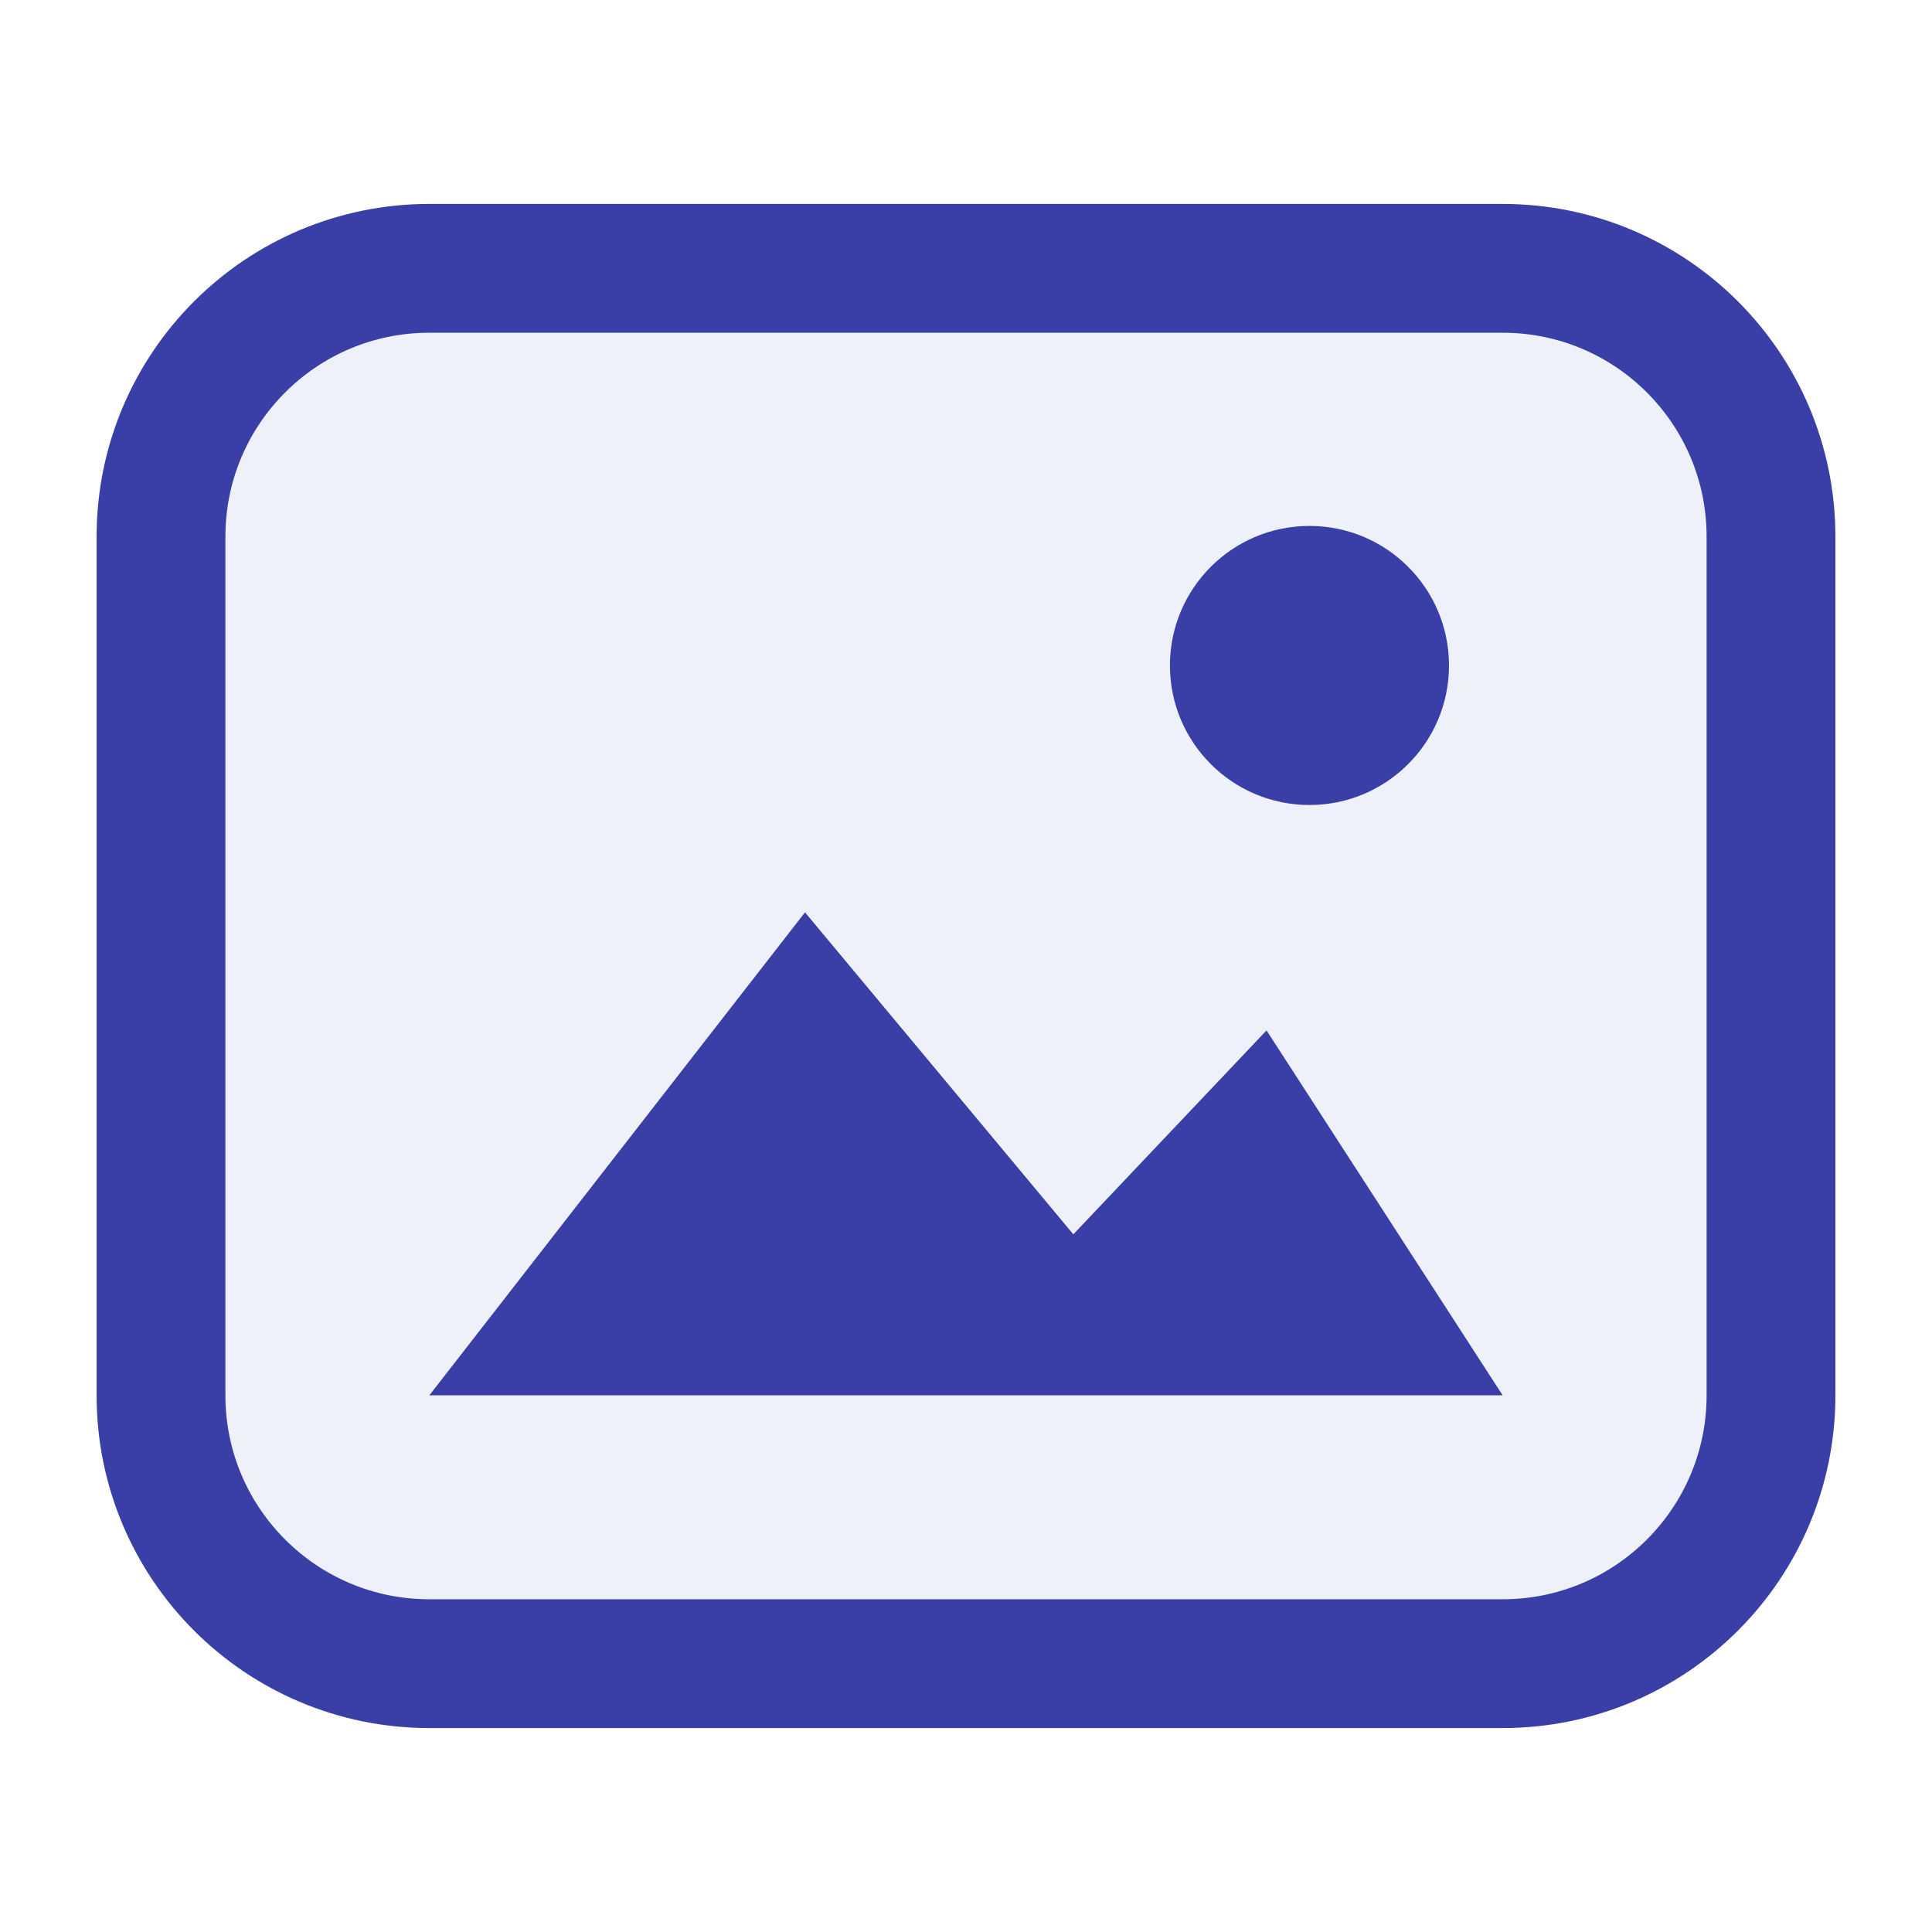
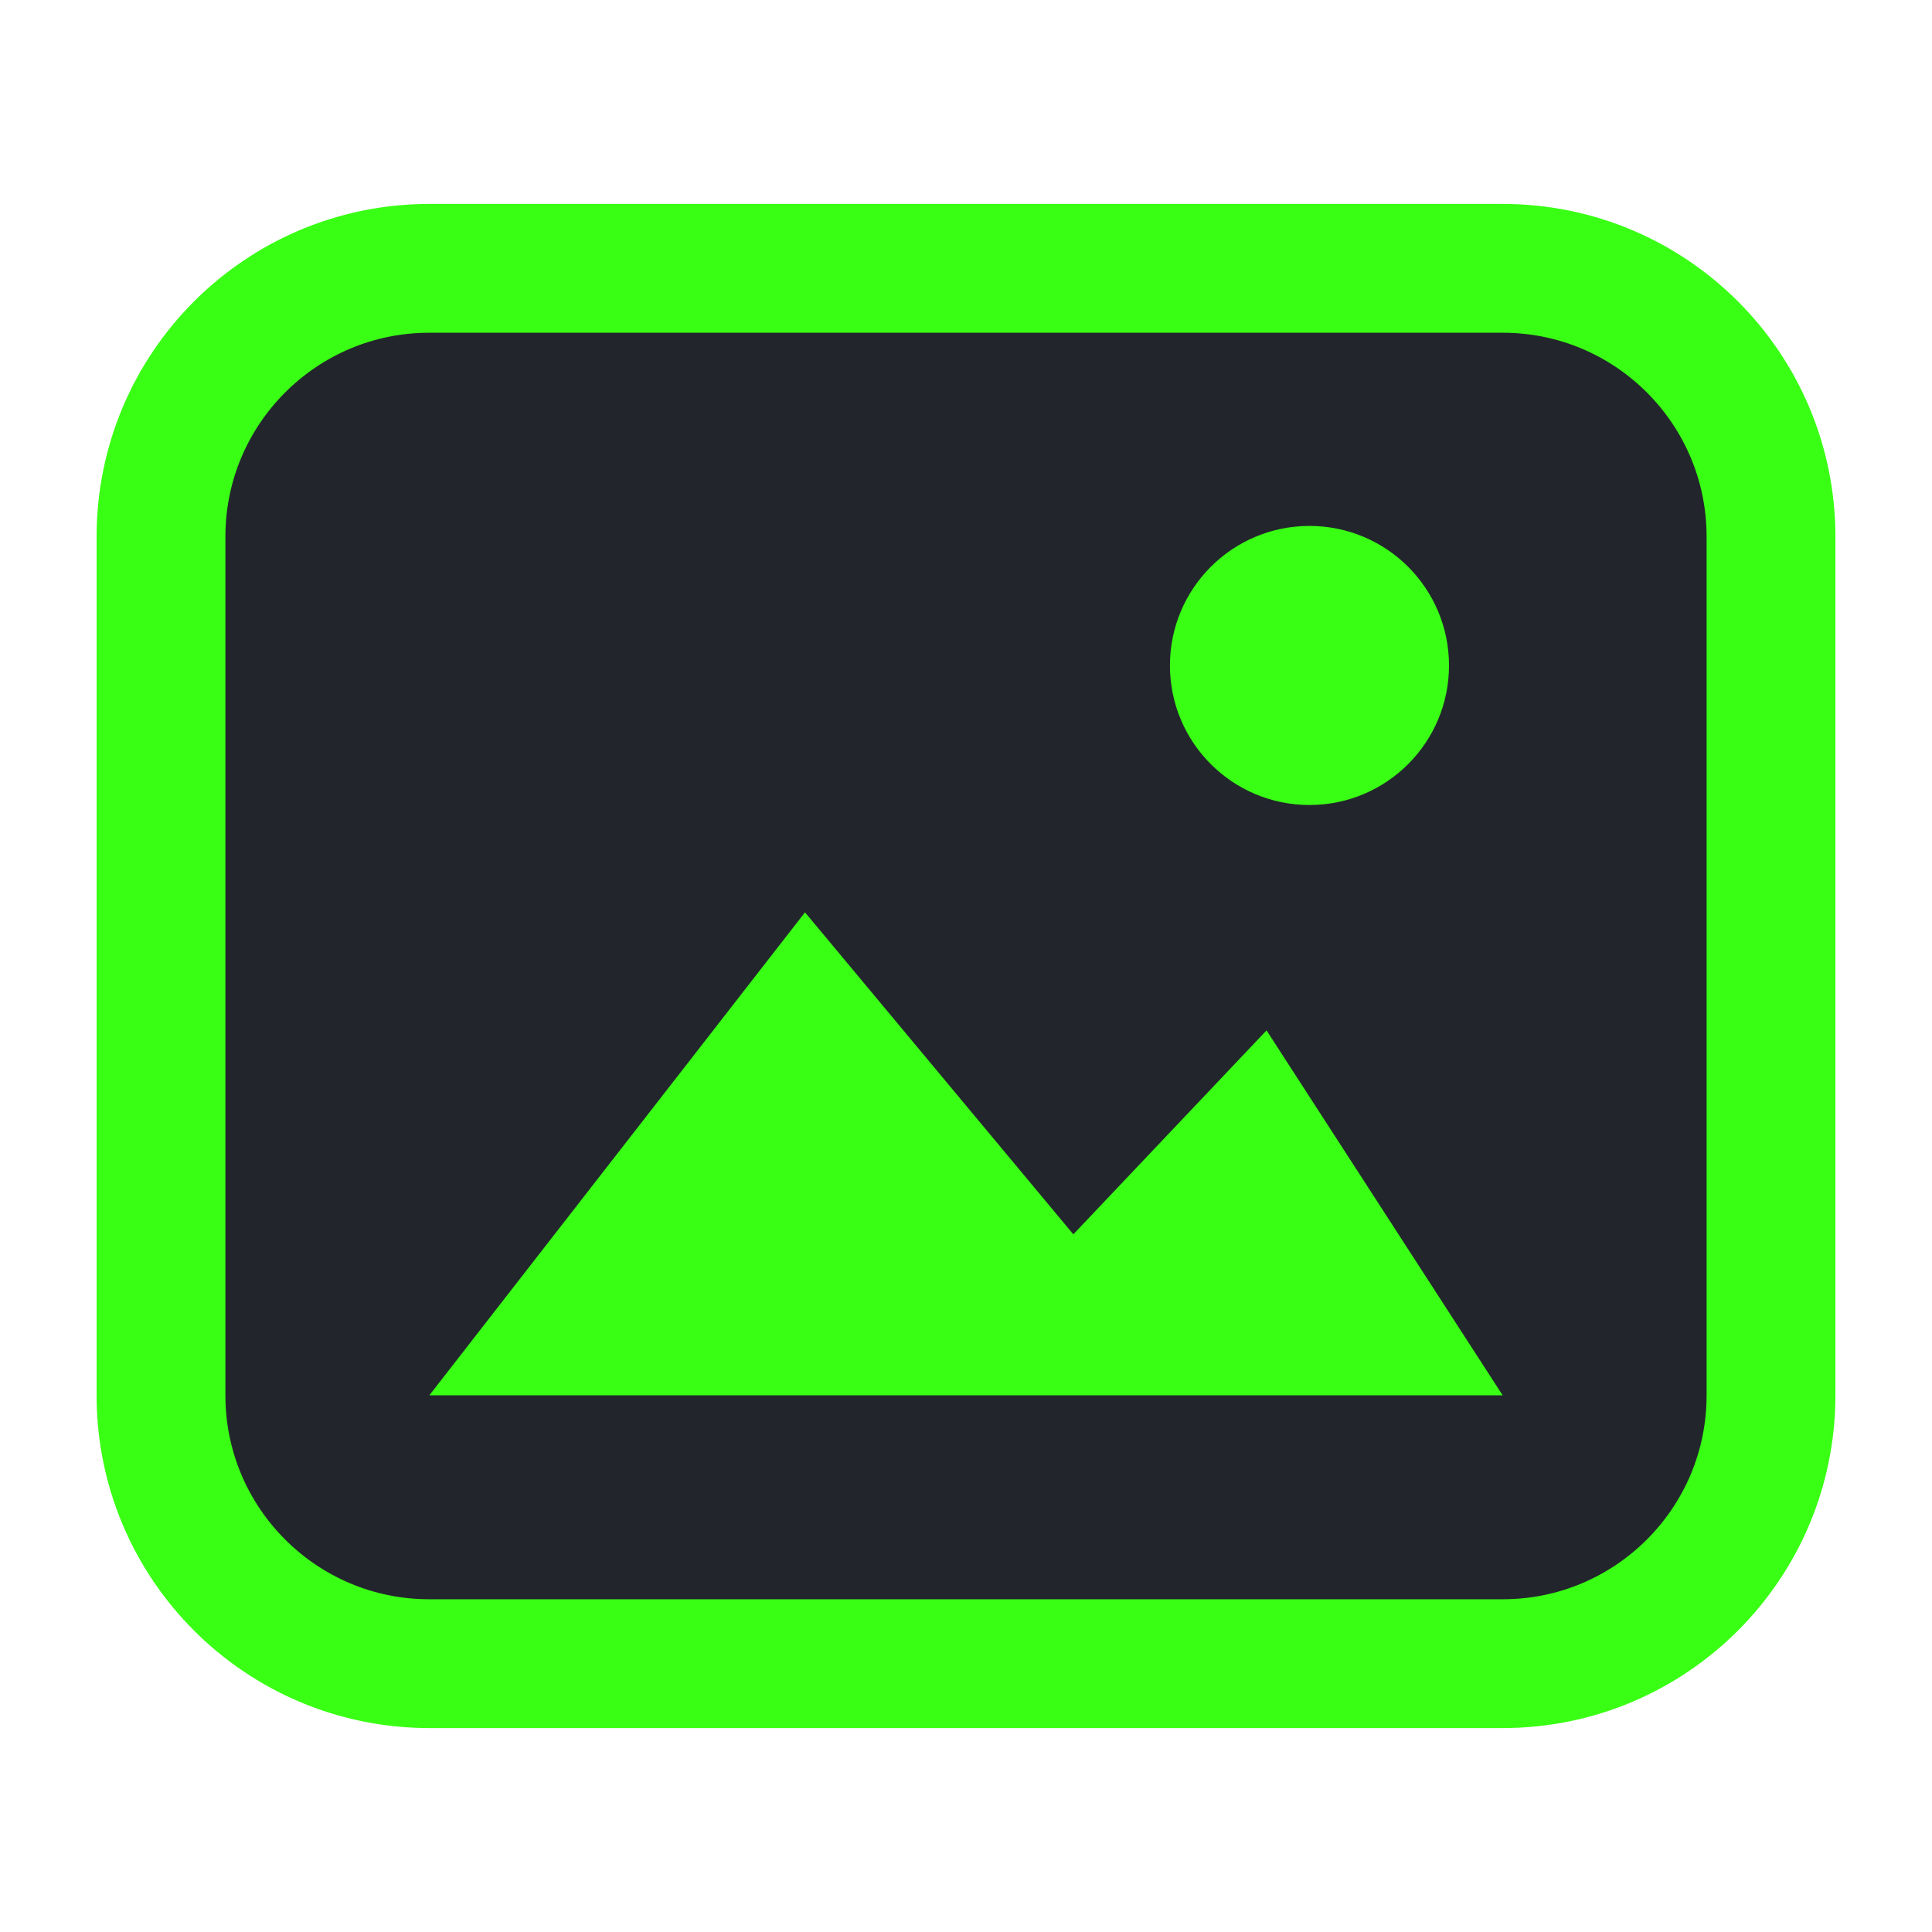
<svg xmlns="http://www.w3.org/2000/svg" width="18" height="18" viewBox="0 0 18 18" role="img" aria-label="The idea in one picture">
-   <rect x="1.5" y="2.5" width="15" height="13" rx="2.5" fill="#eef0fa" stroke="#3a3fa8" stroke-width="1.2" />
-   <path d="M4 13 L7.5 8.5 L10 11.5 L11.8 9.6 L14 13 z" fill="#3a3fa8" />
-   <circle cx="12.2" cy="6.2" r="1.3" fill="#3a3fa8" />
+   <rect x="1.5" y="2.5" width="15" height="13" rx="2.5" fill="#22262c" stroke="#39ff14" stroke-width="1.2" />
+   <path d="M4 13 L7.5 8.5 L10 11.5 L11.8 9.6 L14 13 z" fill="#39ff14" />
+   <circle cx="12.2" cy="6.2" r="1.3" fill="#39ff14" />
</svg>
